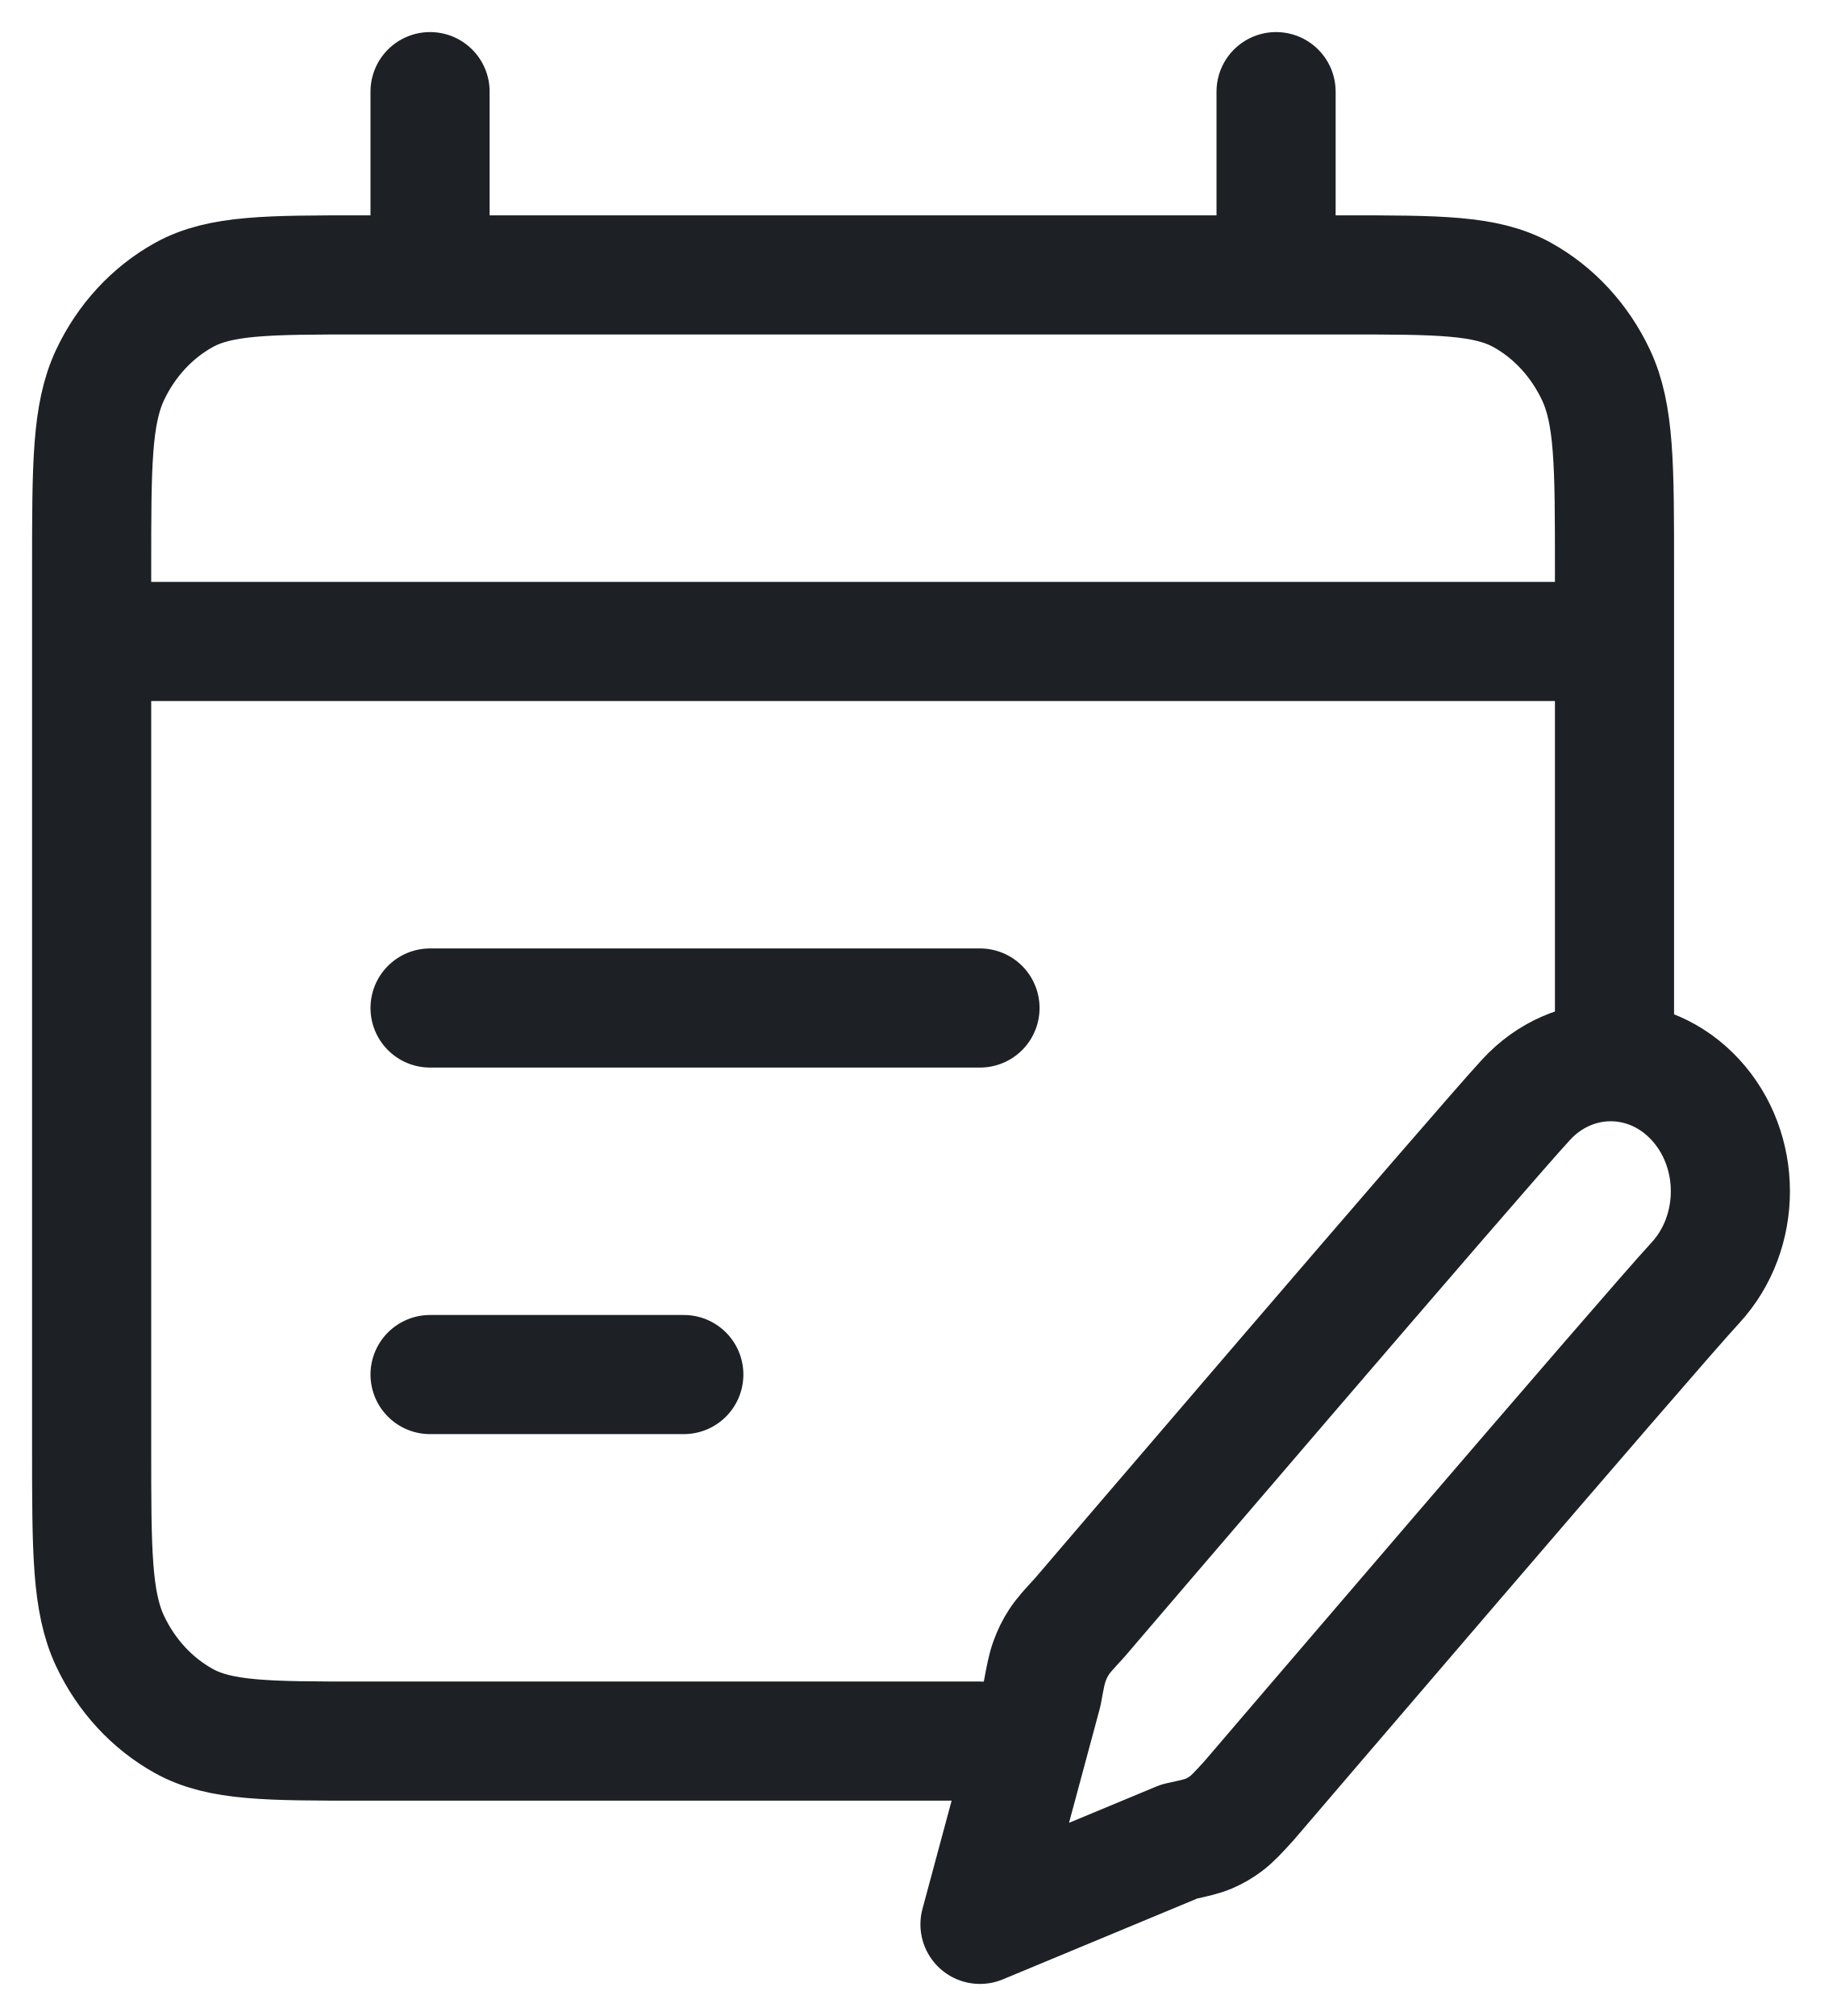
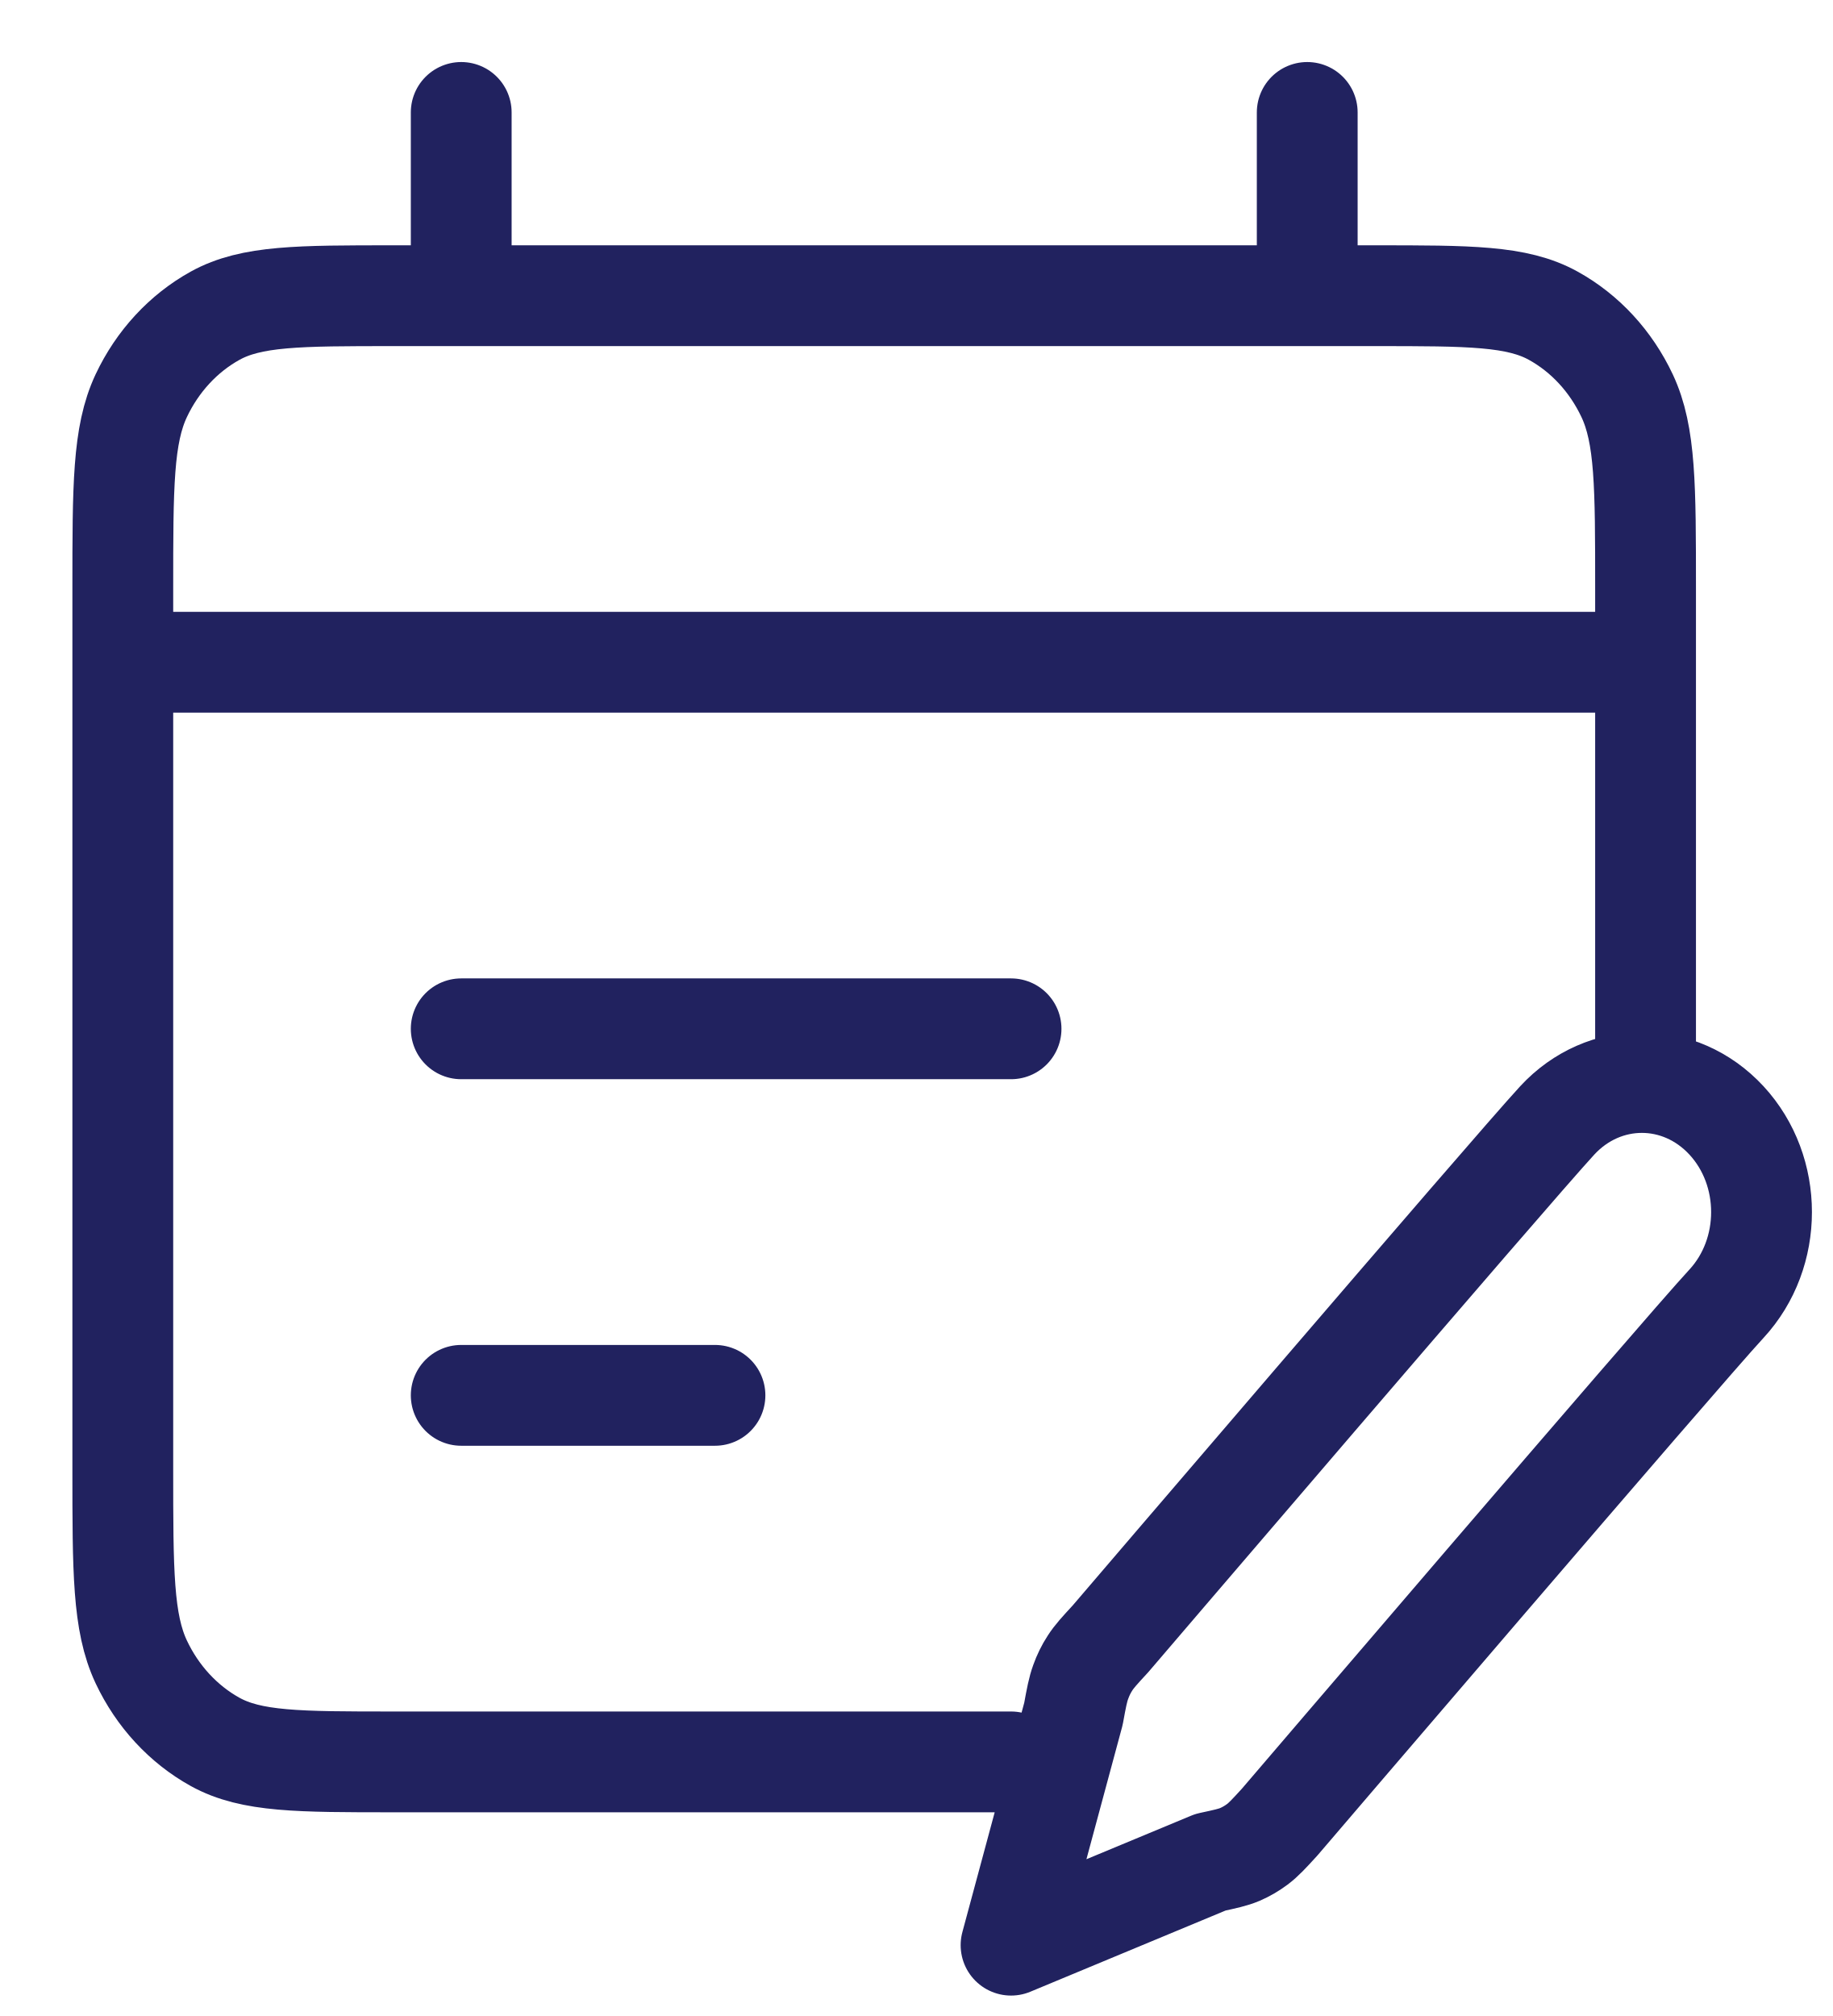
<svg xmlns="http://www.w3.org/2000/svg" width="20" height="22" viewBox="0 0 20 22" fill="none">
-   <path d="M10.694 19H3.954C2.92 19 2.403 19 2.008 18.782C1.661 18.59 1.378 18.284 1.201 17.908C1 17.48 1 16.92 1 15.8V6.2C1 5.08 1 4.52 1.201 4.092C1.378 3.716 1.661 3.41 2.008 3.218C2.403 3 2.92 3 3.954 3H14.663C15.697 3 16.215 3 16.61 3.218C16.957 3.41 17.239 3.716 17.416 4.092C17.618 4.52 17.618 5.08 17.618 6.2V11.5M4.693 1V3M13.925 1V3M1 7H17.618M10.694 11L4.693 11M7.462 15L4.693 15M10.694 21L12.87 20.095C13.032 20.06 13.114 20.042 13.19 20.01C13.257 19.981 13.322 19.944 13.381 19.899C13.448 19.848 13.507 19.785 13.624 19.657C13.624 19.657 17.99 14.552 18.5 14C19.01 13.448 19.01 12.552 18.5 12C17.99 11.448 17.163 11.448 16.654 12C16.144 12.552 11.778 17.657 11.778 17.657C11.66 17.785 11.602 17.848 11.555 17.921C11.513 17.985 11.479 18.055 11.453 18.128C11.423 18.21 11.406 18.299 11.374 18.475L10.694 21Z" stroke="#1D2125" stroke-width="1.3" stroke-linecap="round" stroke-linejoin="round" />
+   <path d="M11.033 19.227H4.294C3.26 19.227 2.743 19.227 2.348 19.009C2.001 18.817 1.718 18.511 1.541 18.135C1.34 17.707 1.34 17.147 1.34 16.027V6.427C1.34 5.307 1.34 4.747 1.541 4.319C1.718 3.943 2.001 3.637 2.348 3.445C2.743 3.227 3.26 3.227 4.294 3.227H15.003C16.037 3.227 16.554 3.227 16.949 3.445C17.297 3.637 17.579 3.943 17.756 4.319C17.957 4.747 17.957 5.307 17.957 6.427V11.727M5.033 1.227V3.227M14.265 1.227V3.227M1.34 7.227H17.957M11.033 11.227L5.033 11.227M7.802 15.227L5.033 15.227M11.033 21.227L13.209 20.322C13.372 20.287 13.454 20.269 13.53 20.237C13.597 20.208 13.661 20.171 13.721 20.126C13.788 20.076 13.847 20.012 13.964 19.884C13.964 19.884 18.33 14.779 18.84 14.227C19.35 13.675 19.35 12.779 18.84 12.227C18.33 11.675 17.503 11.675 16.993 12.227C16.484 12.779 12.118 17.884 12.118 17.884C12 18.012 11.941 18.076 11.895 18.148C11.853 18.212 11.819 18.282 11.793 18.355C11.763 18.437 11.746 18.526 11.714 18.702L11.033 21.227Z" stroke="#21225F" stroke-width="1.1" stroke-linecap="round" stroke-linejoin="round" />
</svg>
